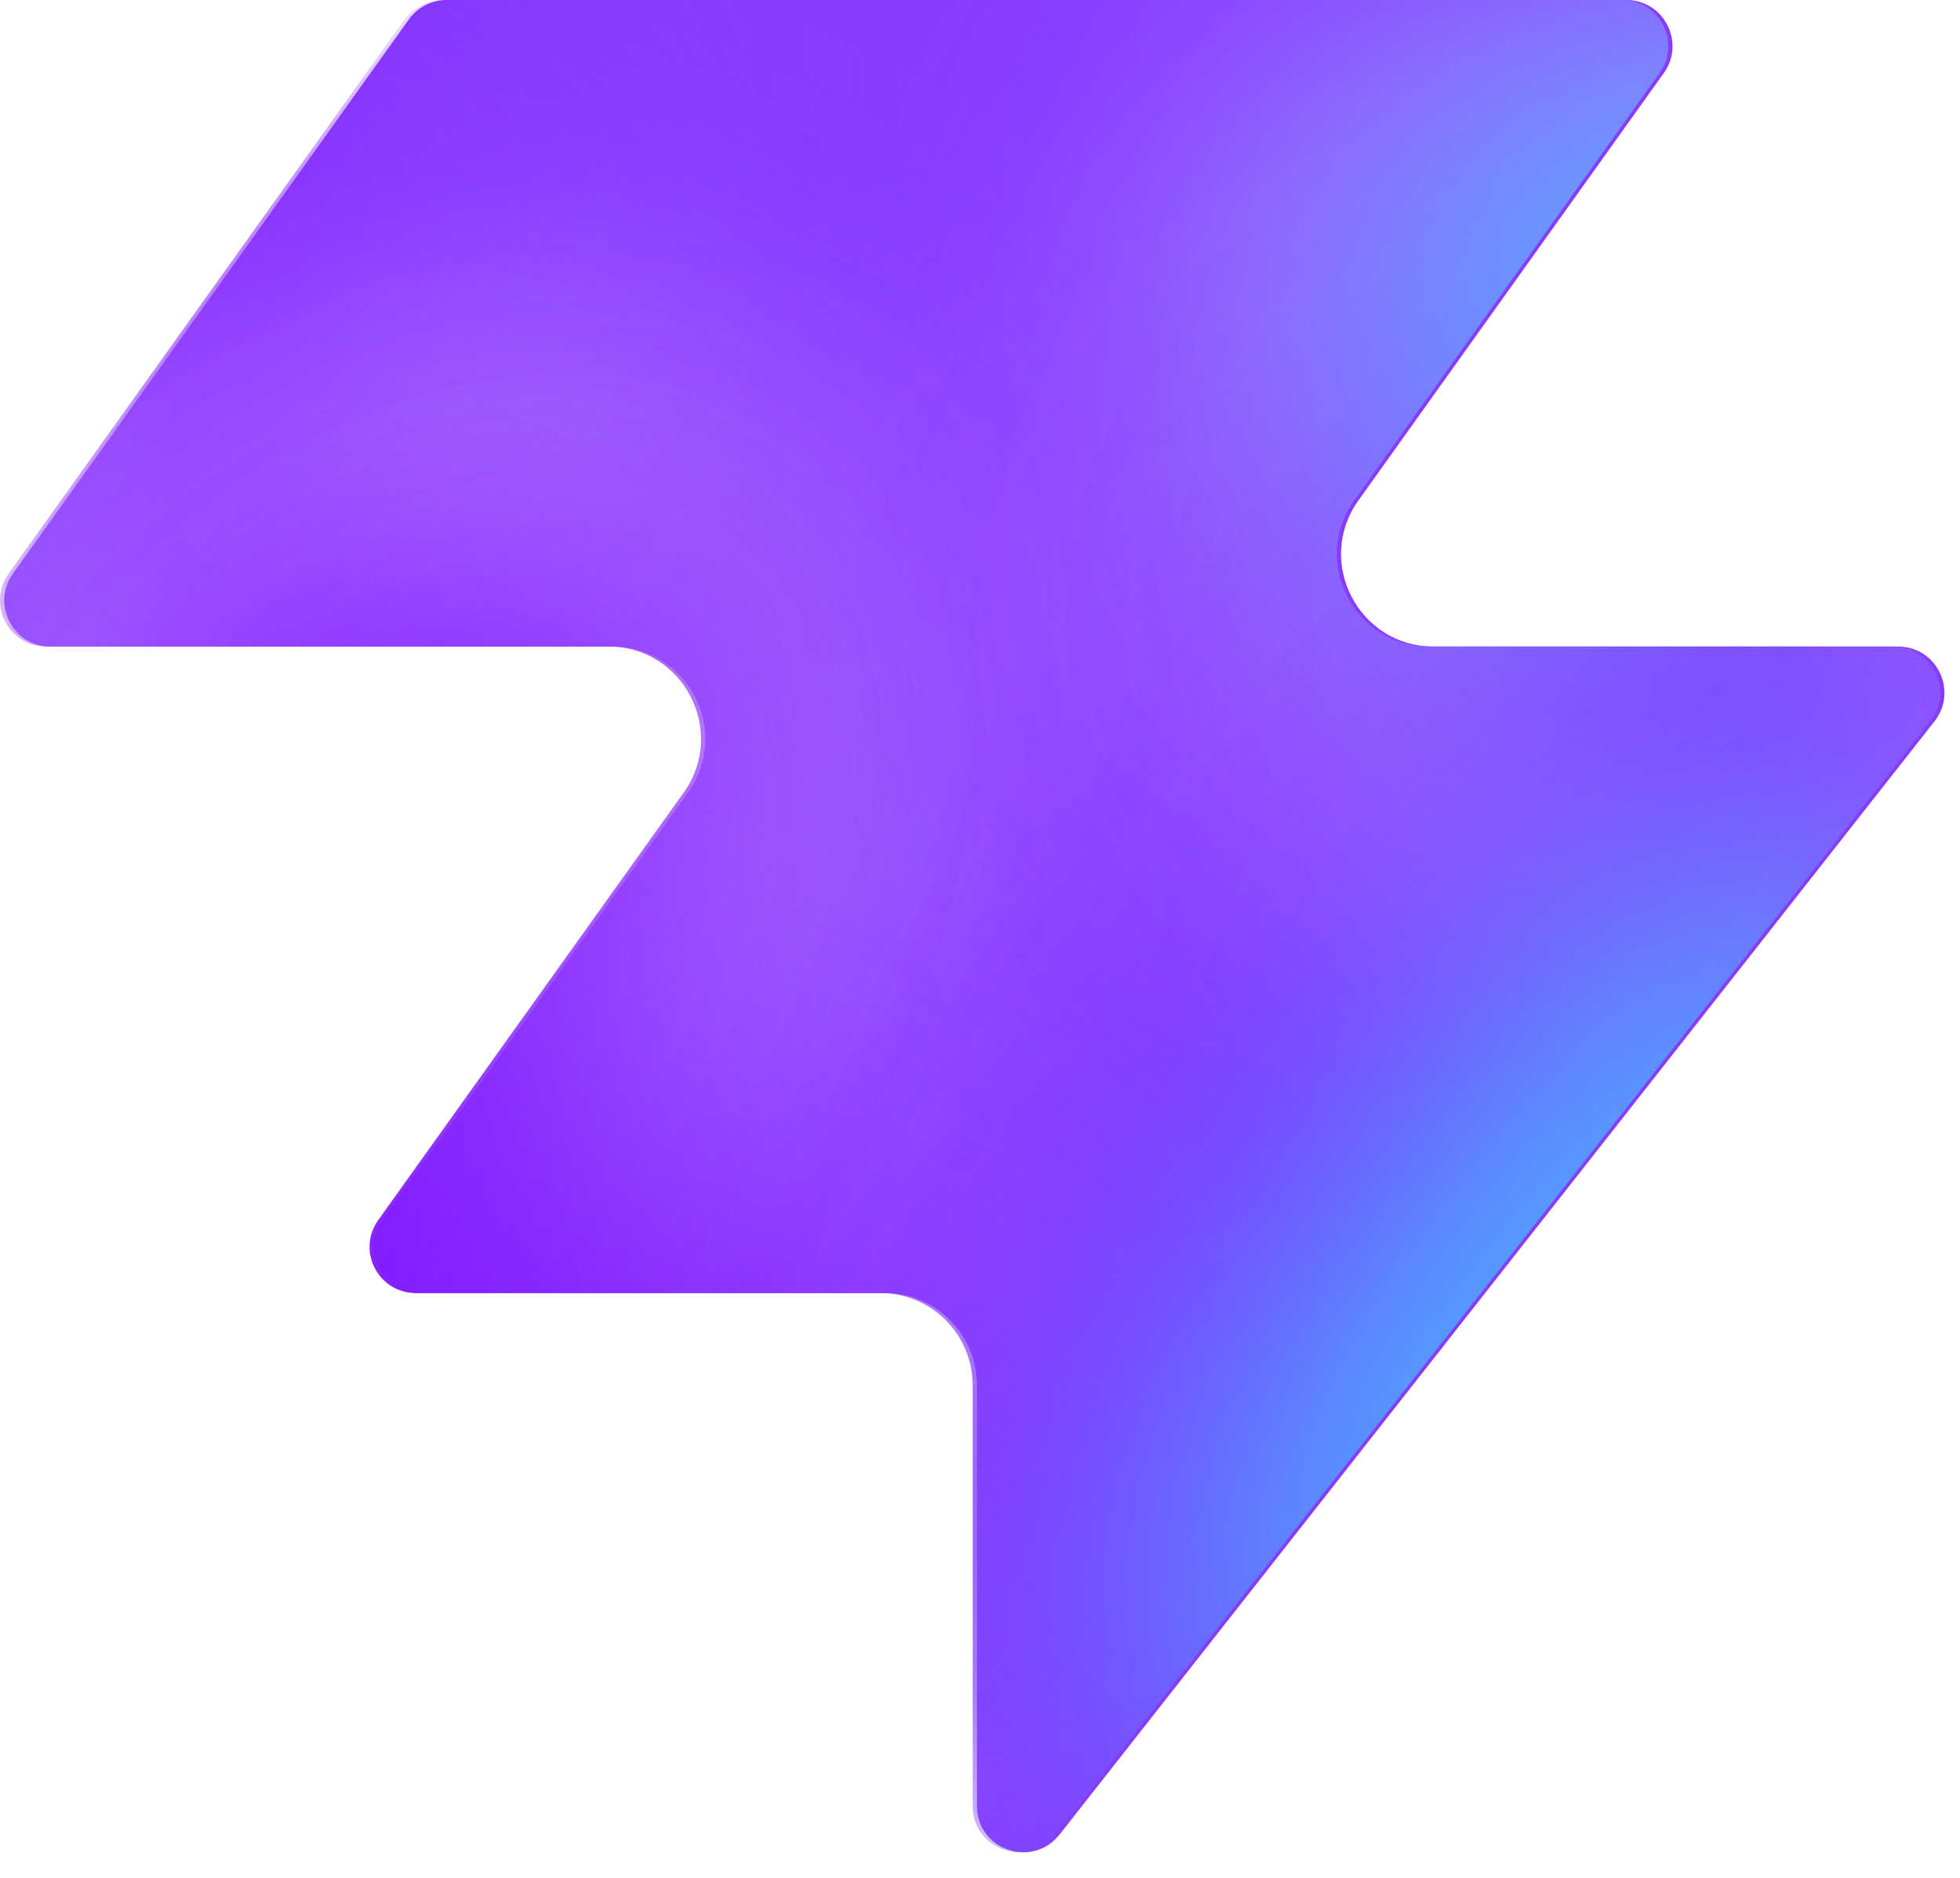
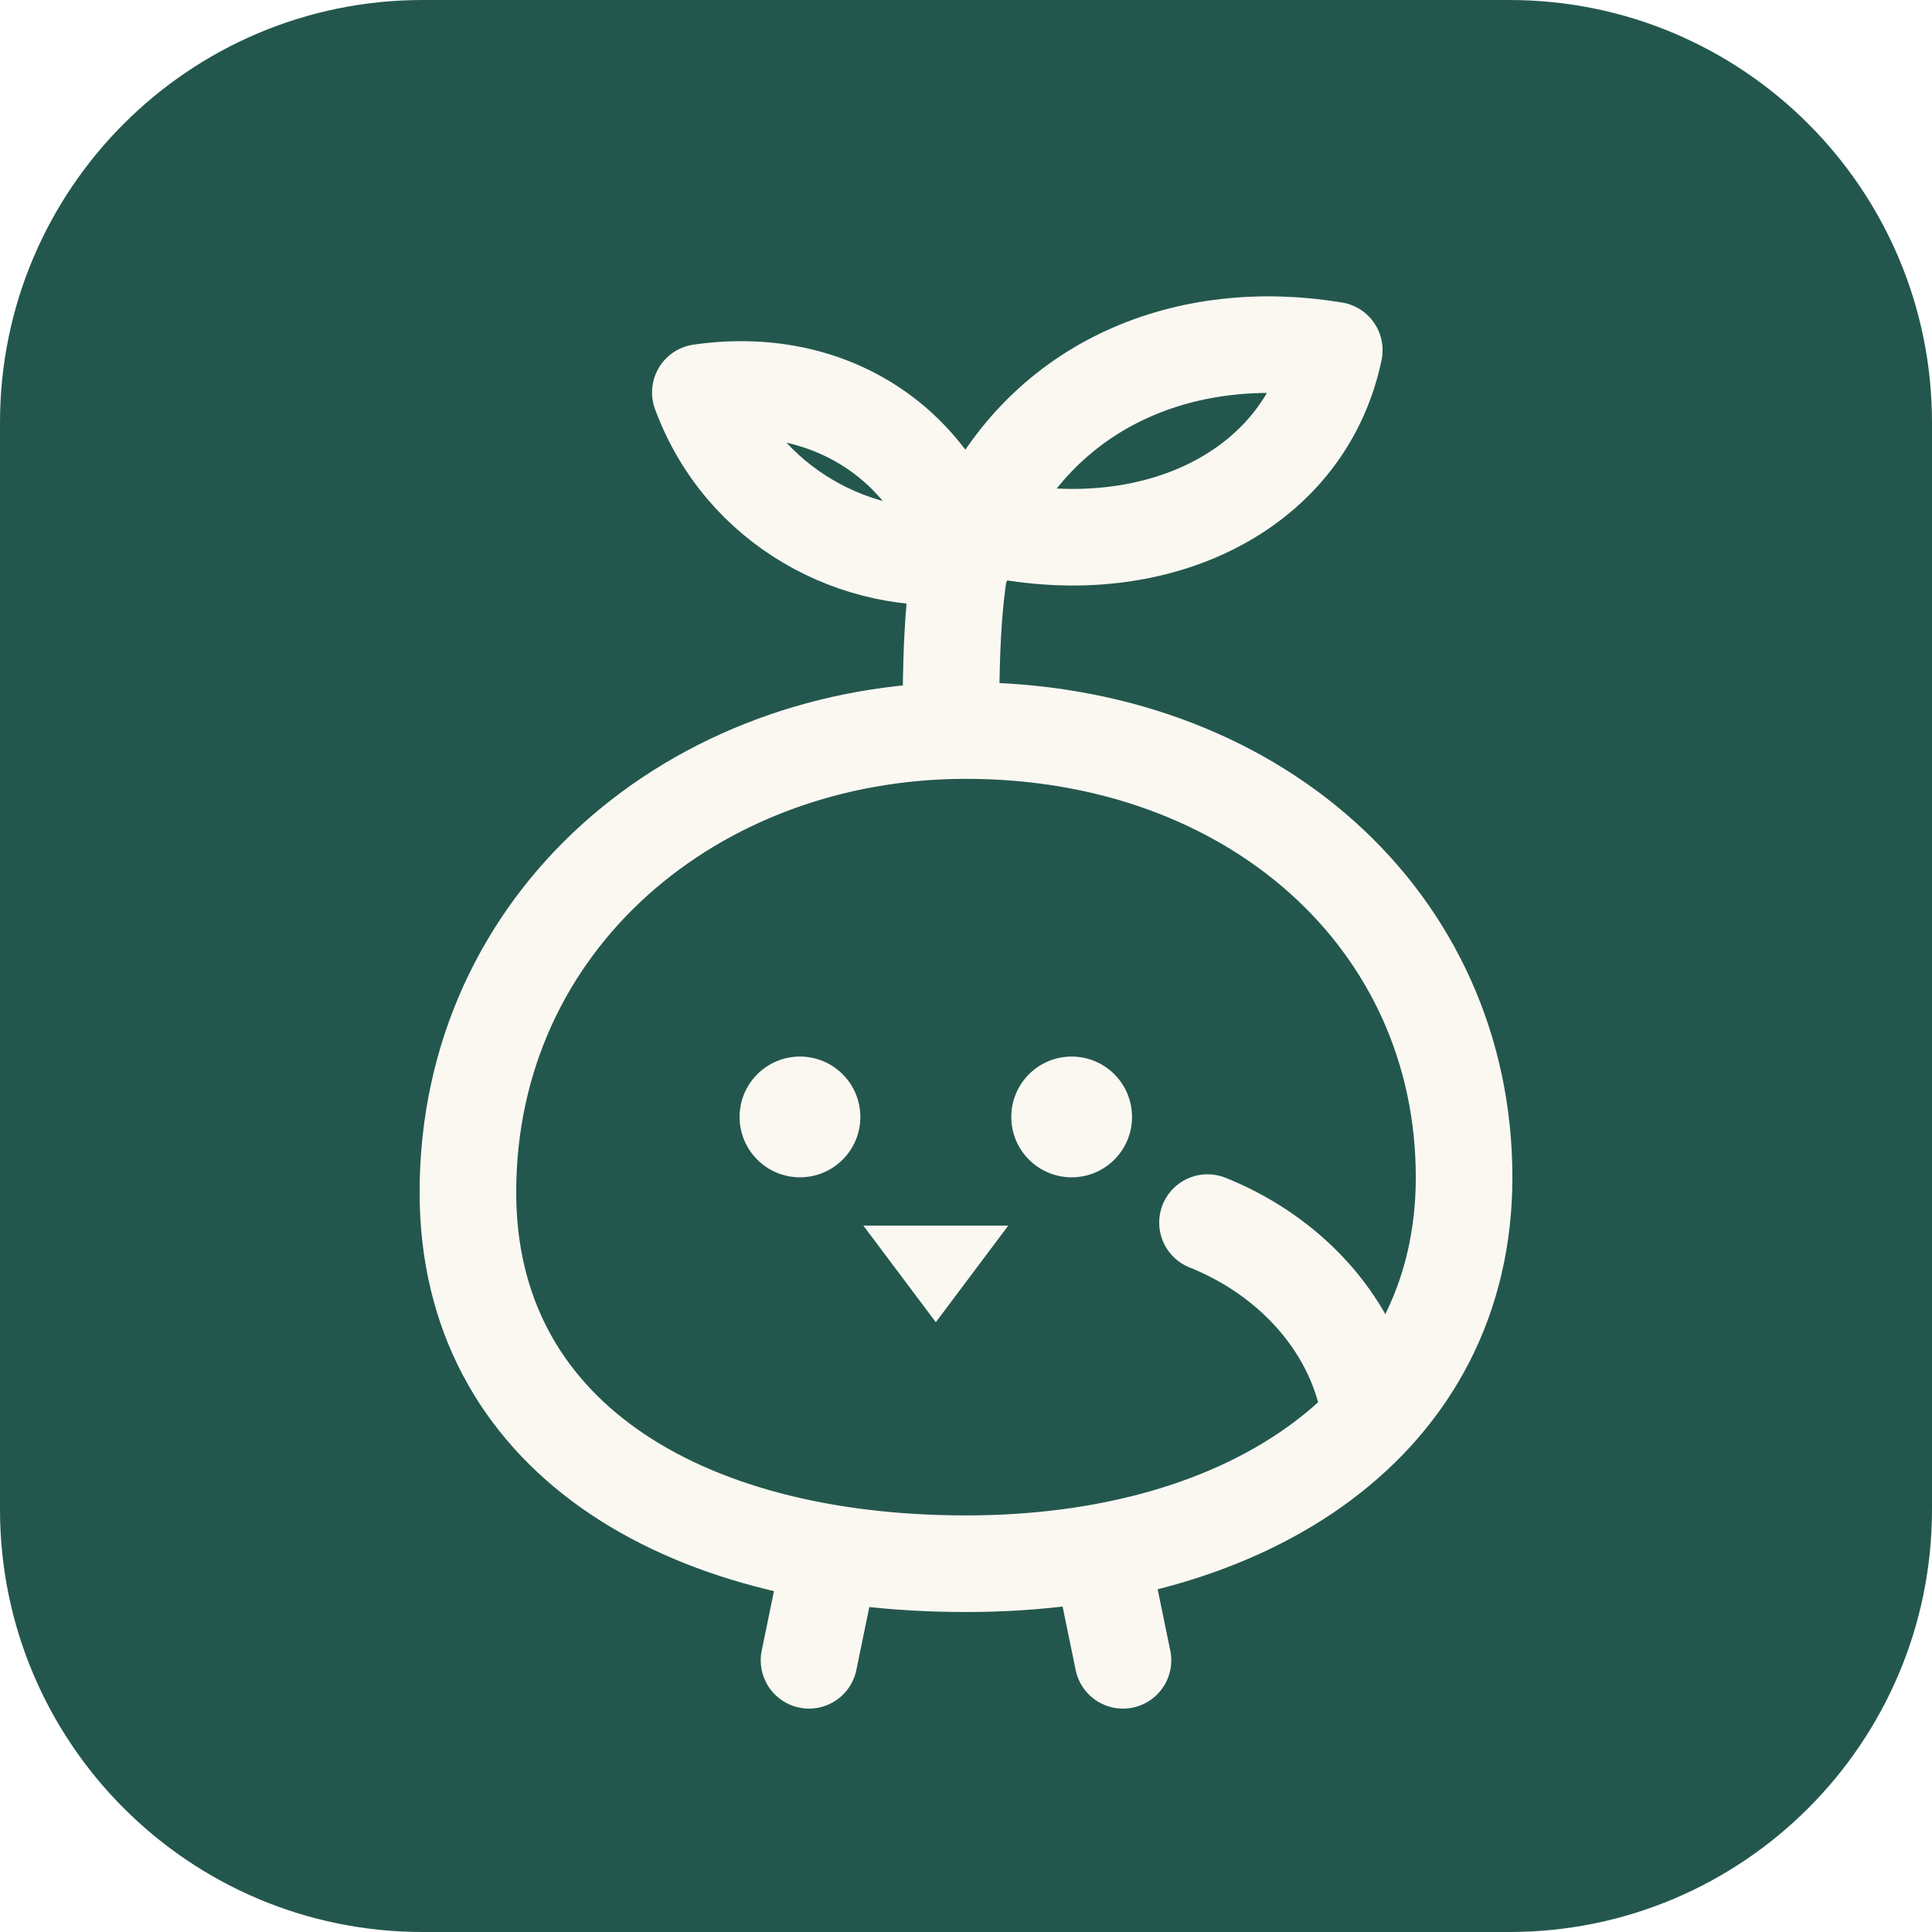
- <svg xmlns="http://www.w3.org/2000/svg" width="48" height="46" fill="none" viewBox="0 0 48 46">
-   <path fill="#863bff" d="M25.946 44.938c-.664.845-2.021.375-2.021-.698V33.937a2.26 2.26 0 0 0-2.262-2.262H10.287c-.92 0-1.456-1.04-.92-1.788l7.48-10.471c1.07-1.497 0-3.578-1.842-3.578H1.237c-.92 0-1.456-1.04-.92-1.788L10.013.474c.214-.297.556-.474.92-.474h28.894c.92 0 1.456 1.04.92 1.788l-7.48 10.471c-1.07 1.498 0 3.579 1.842 3.579h11.377c.943 0 1.473 1.088.89 1.83L25.947 44.94z" style="fill:#863bff;fill:color(display-p3 .525 .23 1);fill-opacity:1" />
-   <mask id="a" width="48" height="46" x="0" y="0" maskUnits="userSpaceOnUse" style="mask-type:alpha">
-     <path fill="#000" d="M25.842 44.938c-.664.844-2.021.375-2.021-.698V33.937a2.26 2.26 0 0 0-2.262-2.262H10.183c-.92 0-1.456-1.04-.92-1.788l7.48-10.471c1.07-1.498 0-3.579-1.842-3.579H1.133c-.92 0-1.456-1.04-.92-1.787L9.91.473c.214-.297.556-.474.92-.474h28.894c.92 0 1.456 1.04.92 1.788l-7.48 10.471c-1.07 1.498 0 3.578 1.842 3.578h11.377c.943 0 1.473 1.088.89 1.832L25.843 44.94z" style="fill:#000;fill-opacity:1" />
-   </mask>
-   <g mask="url(#a)">
-     <g filter="url(#b)">
-       <ellipse cx="5.508" cy="14.704" fill="#ede6ff" rx="5.508" ry="14.704" style="fill:#ede6ff;fill:color(display-p3 .927 .903 1);fill-opacity:1" transform="matrix(.00324 1 1 -.00324 -4.47 31.516)" />
-     </g>
-     <g filter="url(#c)">
-       <ellipse cx="10.399" cy="29.851" fill="#ede6ff" rx="10.399" ry="29.851" style="fill:#ede6ff;fill:color(display-p3 .927 .903 1);fill-opacity:1" transform="matrix(.00324 1 1 -.00324 -39.328 7.883)" />
-     </g>
-     <g filter="url(#d)">
-       <ellipse cx="5.508" cy="30.487" fill="#7e14ff" rx="5.508" ry="30.487" style="fill:#7e14ff;fill:color(display-p3 .492 .077 1);fill-opacity:1" transform="rotate(89.814 -25.913 -14.639)scale(1 -1)" />
-     </g>
-     <g filter="url(#e)">
-       <ellipse cx="5.508" cy="30.599" fill="#7e14ff" rx="5.508" ry="30.599" style="fill:#7e14ff;fill:color(display-p3 .492 .077 1);fill-opacity:1" transform="rotate(89.814 -32.644 -3.334)scale(1 -1)" />
-     </g>
-     <g filter="url(#f)">
-       <ellipse cx="5.508" cy="30.599" fill="#7e14ff" rx="5.508" ry="30.599" style="fill:#7e14ff;fill:color(display-p3 .492 .077 1);fill-opacity:1" transform="matrix(.00324 1 1 -.00324 -34.34 30.47)" />
-     </g>
-     <g filter="url(#g)">
-       <ellipse cx="14.072" cy="22.078" fill="#ede6ff" rx="14.072" ry="22.078" style="fill:#ede6ff;fill:color(display-p3 .927 .903 1);fill-opacity:1" transform="rotate(93.35 24.506 48.493)scale(-1 1)" />
-     </g>
-     <g filter="url(#h)">
-       <ellipse cx="3.47" cy="21.501" fill="#7e14ff" rx="3.47" ry="21.501" style="fill:#7e14ff;fill:color(display-p3 .492 .077 1);fill-opacity:1" transform="rotate(89.009 28.708 47.59)scale(-1 1)" />
-     </g>
-     <g filter="url(#i)">
-       <ellipse cx="3.47" cy="21.501" fill="#7e14ff" rx="3.47" ry="21.501" style="fill:#7e14ff;fill:color(display-p3 .492 .077 1);fill-opacity:1" transform="rotate(89.009 28.708 47.59)scale(-1 1)" />
-     </g>
-     <g filter="url(#j)">
-       <ellipse cx=".387" cy="8.972" fill="#7e14ff" rx="4.407" ry="29.108" style="fill:#7e14ff;fill:color(display-p3 .492 .077 1);fill-opacity:1" transform="rotate(39.51 .387 8.972)" />
-     </g>
-     <g filter="url(#k)">
-       <ellipse cx="47.523" cy="-6.092" fill="#7e14ff" rx="4.407" ry="29.108" style="fill:#7e14ff;fill:color(display-p3 .492 .077 1);fill-opacity:1" transform="rotate(37.892 47.523 -6.092)" />
-     </g>
-     <g filter="url(#l)">
-       <ellipse cx="41.412" cy="6.333" fill="#47bfff" rx="5.971" ry="9.665" style="fill:#47bfff;fill:color(display-p3 .28 .748 1);fill-opacity:1" transform="rotate(37.892 41.412 6.333)" />
-     </g>
-     <g filter="url(#m)">
-       <ellipse cx="-1.879" cy="38.332" fill="#7e14ff" rx="4.407" ry="29.108" style="fill:#7e14ff;fill:color(display-p3 .492 .077 1);fill-opacity:1" transform="rotate(37.892 -1.88 38.332)" />
-     </g>
-     <g filter="url(#n)">
-       <ellipse cx="-1.879" cy="38.332" fill="#7e14ff" rx="4.407" ry="29.108" style="fill:#7e14ff;fill:color(display-p3 .492 .077 1);fill-opacity:1" transform="rotate(37.892 -1.88 38.332)" />
-     </g>
-     <g filter="url(#o)">
-       <ellipse cx="35.651" cy="29.907" fill="#7e14ff" rx="4.407" ry="29.108" style="fill:#7e14ff;fill:color(display-p3 .492 .077 1);fill-opacity:1" transform="rotate(37.892 35.651 29.907)" />
-     </g>
-     <g filter="url(#p)">
-       <ellipse cx="38.418" cy="32.4" fill="#47bfff" rx="5.971" ry="15.297" style="fill:#47bfff;fill:color(display-p3 .28 .748 1);fill-opacity:1" transform="rotate(37.892 38.418 32.4)" />
-     </g>
+ <svg xmlns="http://www.w3.org/2000/svg" viewBox="0 0 64 64" role="img" aria-label="korupiyo">
+   <rect width="64" height="64" rx="14" fill="#23574d" />
+   <g fill="none" stroke="#fbf8f2" stroke-width="3.2" stroke-linecap="round" stroke-linejoin="round">
+     <path d="M31.5 24 C 31.5 21, 31.6 19, 32.2 17" />
+     <path d="M32 18.4 C 28.4 18.8, 24.6 16.8, 23.2 13 C 27.4 12.4, 30.8 14.6, 32 18.4 Z" />
+     <path d="M32.4 17.4 C 34.6 12.6, 39.4 10.8, 44.2 11.6 C 43.2 16.4, 38 18.8, 32.4 17.4 Z" />
+     <path d="M15.5 39.5 C 15.5 30.5, 23 24.2, 32 24.2 C 41.5 24.2, 48.5 30.5, 48.5 39 C 48.5 47, 41.5 51.8, 32 51.8 C 22.5 51.8, 15.5 47.5, 15.5 39.5 Z" />
+     <path d="M40 40.5 C 42.5 41.5, 44.5 43.5, 45.2 46" />
+     <path d="M27.5 51.6 L 26.8 55 M36.5 51.6 L 37.2 55" />
  </g>
-   <defs>
-     <filter id="b" width="60.045" height="41.654" x="-19.77" y="16.149" color-interpolation-filters="sRGB" filterUnits="userSpaceOnUse">
-       <feFlood flood-opacity="0" result="BackgroundImageFix" />
-       <feBlend in="SourceGraphic" in2="BackgroundImageFix" result="shape" />
-       <feGaussianBlur result="effect1_foregroundBlur_2002_17158" stdDeviation="7.659" />
-     </filter>
-     <filter id="c" width="90.34" height="51.437" x="-54.613" y="-7.533" color-interpolation-filters="sRGB" filterUnits="userSpaceOnUse">
-       <feFlood flood-opacity="0" result="BackgroundImageFix" />
-       <feBlend in="SourceGraphic" in2="BackgroundImageFix" result="shape" />
-       <feGaussianBlur result="effect1_foregroundBlur_2002_17158" stdDeviation="7.659" />
-     </filter>
-     <filter id="d" width="79.355" height="29.4" x="-49.64" y="2.03" color-interpolation-filters="sRGB" filterUnits="userSpaceOnUse">
-       <feFlood flood-opacity="0" result="BackgroundImageFix" />
-       <feBlend in="SourceGraphic" in2="BackgroundImageFix" result="shape" />
-       <feGaussianBlur result="effect1_foregroundBlur_2002_17158" stdDeviation="4.596" />
-     </filter>
-     <filter id="e" width="79.579" height="29.4" x="-45.045" y="20.029" color-interpolation-filters="sRGB" filterUnits="userSpaceOnUse">
-       <feFlood flood-opacity="0" result="BackgroundImageFix" />
-       <feBlend in="SourceGraphic" in2="BackgroundImageFix" result="shape" />
-       <feGaussianBlur result="effect1_foregroundBlur_2002_17158" stdDeviation="4.596" />
-     </filter>
-     <filter id="f" width="79.579" height="29.4" x="-43.513" y="21.178" color-interpolation-filters="sRGB" filterUnits="userSpaceOnUse">
-       <feFlood flood-opacity="0" result="BackgroundImageFix" />
-       <feBlend in="SourceGraphic" in2="BackgroundImageFix" result="shape" />
-       <feGaussianBlur result="effect1_foregroundBlur_2002_17158" stdDeviation="4.596" />
-     </filter>
-     <filter id="g" width="74.749" height="58.852" x="15.756" y="-17.901" color-interpolation-filters="sRGB" filterUnits="userSpaceOnUse">
-       <feFlood flood-opacity="0" result="BackgroundImageFix" />
-       <feBlend in="SourceGraphic" in2="BackgroundImageFix" result="shape" />
-       <feGaussianBlur result="effect1_foregroundBlur_2002_17158" stdDeviation="7.659" />
-     </filter>
-     <filter id="h" width="61.377" height="25.362" x="23.548" y="2.284" color-interpolation-filters="sRGB" filterUnits="userSpaceOnUse">
-       <feFlood flood-opacity="0" result="BackgroundImageFix" />
-       <feBlend in="SourceGraphic" in2="BackgroundImageFix" result="shape" />
-       <feGaussianBlur result="effect1_foregroundBlur_2002_17158" stdDeviation="4.596" />
-     </filter>
-     <filter id="i" width="61.377" height="25.362" x="23.548" y="2.284" color-interpolation-filters="sRGB" filterUnits="userSpaceOnUse">
-       <feFlood flood-opacity="0" result="BackgroundImageFix" />
-       <feBlend in="SourceGraphic" in2="BackgroundImageFix" result="shape" />
-       <feGaussianBlur result="effect1_foregroundBlur_2002_17158" stdDeviation="4.596" />
-     </filter>
-     <filter id="j" width="56.045" height="63.649" x="-27.636" y="-22.853" color-interpolation-filters="sRGB" filterUnits="userSpaceOnUse">
-       <feFlood flood-opacity="0" result="BackgroundImageFix" />
-       <feBlend in="SourceGraphic" in2="BackgroundImageFix" result="shape" />
-       <feGaussianBlur result="effect1_foregroundBlur_2002_17158" stdDeviation="4.596" />
-     </filter>
-     <filter id="k" width="54.814" height="64.646" x="20.116" y="-38.415" color-interpolation-filters="sRGB" filterUnits="userSpaceOnUse">
-       <feFlood flood-opacity="0" result="BackgroundImageFix" />
-       <feBlend in="SourceGraphic" in2="BackgroundImageFix" result="shape" />
-       <feGaussianBlur result="effect1_foregroundBlur_2002_17158" stdDeviation="4.596" />
-     </filter>
-     <filter id="l" width="33.541" height="35.313" x="24.641" y="-11.323" color-interpolation-filters="sRGB" filterUnits="userSpaceOnUse">
-       <feFlood flood-opacity="0" result="BackgroundImageFix" />
-       <feBlend in="SourceGraphic" in2="BackgroundImageFix" result="shape" />
-       <feGaussianBlur result="effect1_foregroundBlur_2002_17158" stdDeviation="4.596" />
-     </filter>
-     <filter id="m" width="54.814" height="64.646" x="-29.286" y="6.009" color-interpolation-filters="sRGB" filterUnits="userSpaceOnUse">
-       <feFlood flood-opacity="0" result="BackgroundImageFix" />
-       <feBlend in="SourceGraphic" in2="BackgroundImageFix" result="shape" />
-       <feGaussianBlur result="effect1_foregroundBlur_2002_17158" stdDeviation="4.596" />
-     </filter>
-     <filter id="n" width="54.814" height="64.646" x="-29.286" y="6.009" color-interpolation-filters="sRGB" filterUnits="userSpaceOnUse">
-       <feFlood flood-opacity="0" result="BackgroundImageFix" />
-       <feBlend in="SourceGraphic" in2="BackgroundImageFix" result="shape" />
-       <feGaussianBlur result="effect1_foregroundBlur_2002_17158" stdDeviation="4.596" />
-     </filter>
-     <filter id="o" width="54.814" height="64.646" x="8.244" y="-2.416" color-interpolation-filters="sRGB" filterUnits="userSpaceOnUse">
-       <feFlood flood-opacity="0" result="BackgroundImageFix" />
-       <feBlend in="SourceGraphic" in2="BackgroundImageFix" result="shape" />
-       <feGaussianBlur result="effect1_foregroundBlur_2002_17158" stdDeviation="4.596" />
-     </filter>
-     <filter id="p" width="39.409" height="43.623" x="18.713" y="10.588" color-interpolation-filters="sRGB" filterUnits="userSpaceOnUse">
-       <feFlood flood-opacity="0" result="BackgroundImageFix" />
-       <feBlend in="SourceGraphic" in2="BackgroundImageFix" result="shape" />
-       <feGaussianBlur result="effect1_foregroundBlur_2002_17158" stdDeviation="4.596" />
-     </filter>
-   </defs>
+   <g fill="#fbf8f2">
+     <circle cx="26.5" cy="37" r="2" />
+     <circle cx="35.5" cy="37" r="2" />
+     <path d="M28.6 40.6 L 33.4 40.6 L 31 43.8 Z" />
+   </g>
</svg>
